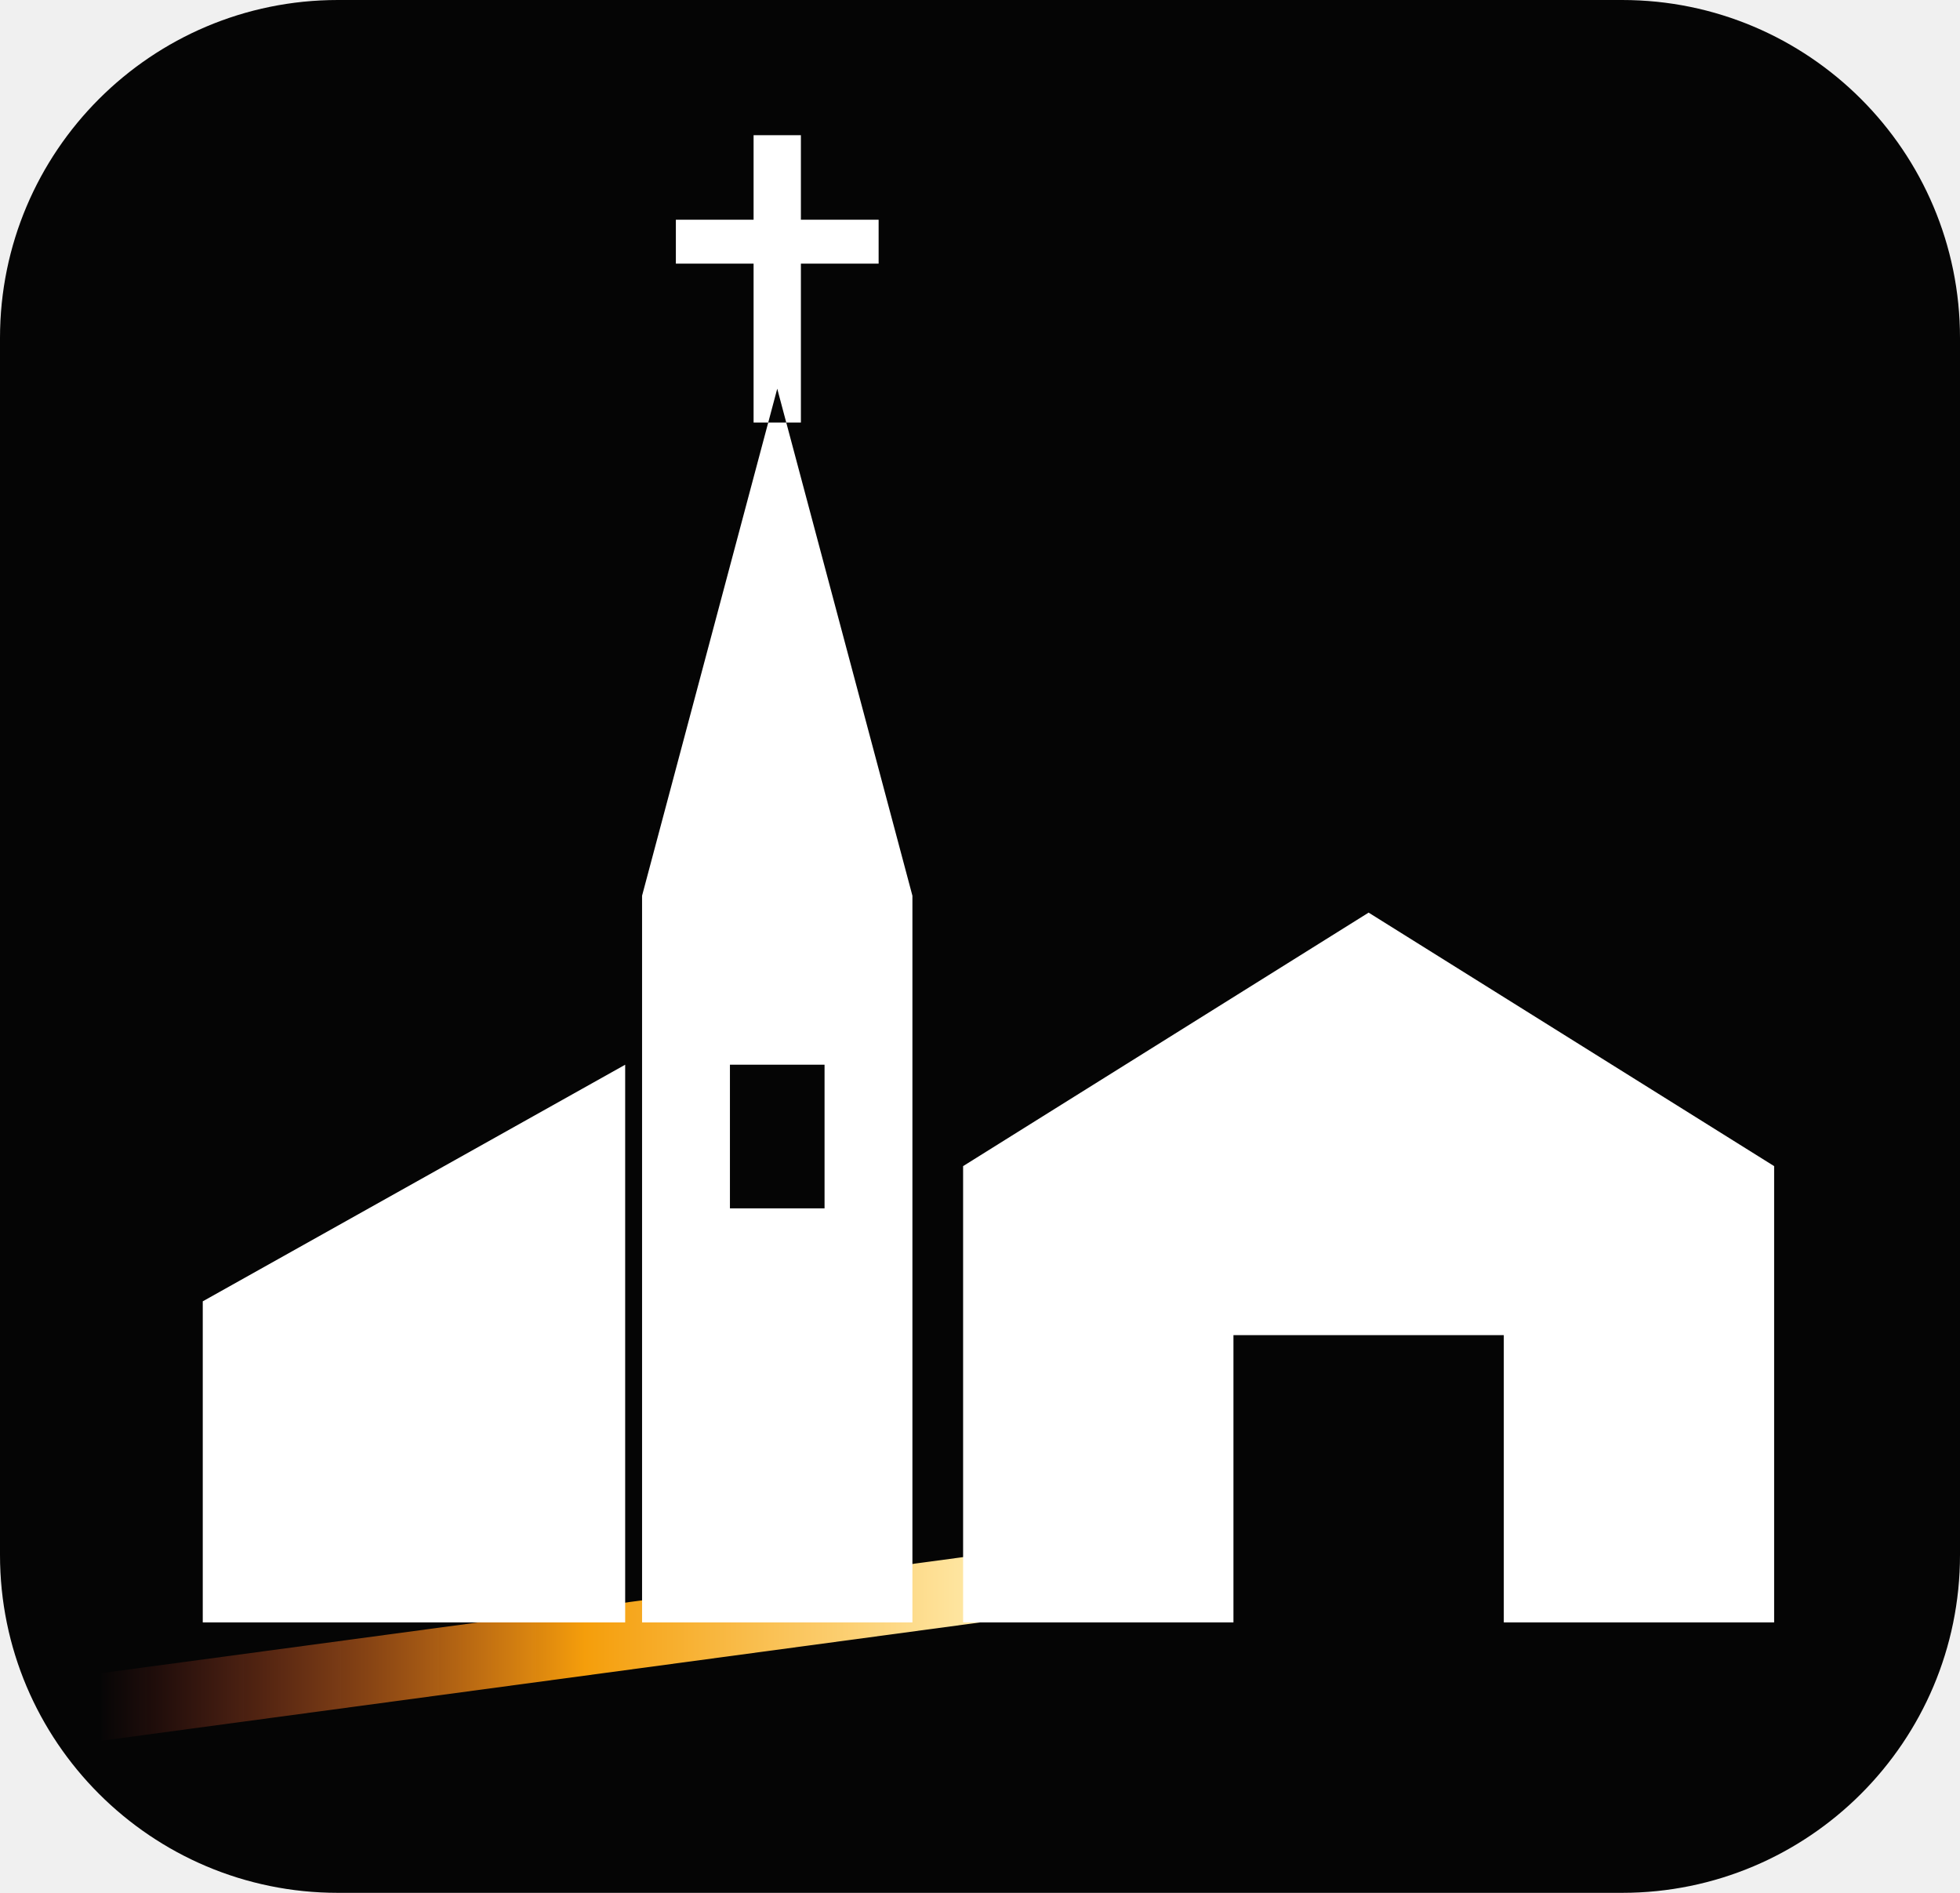
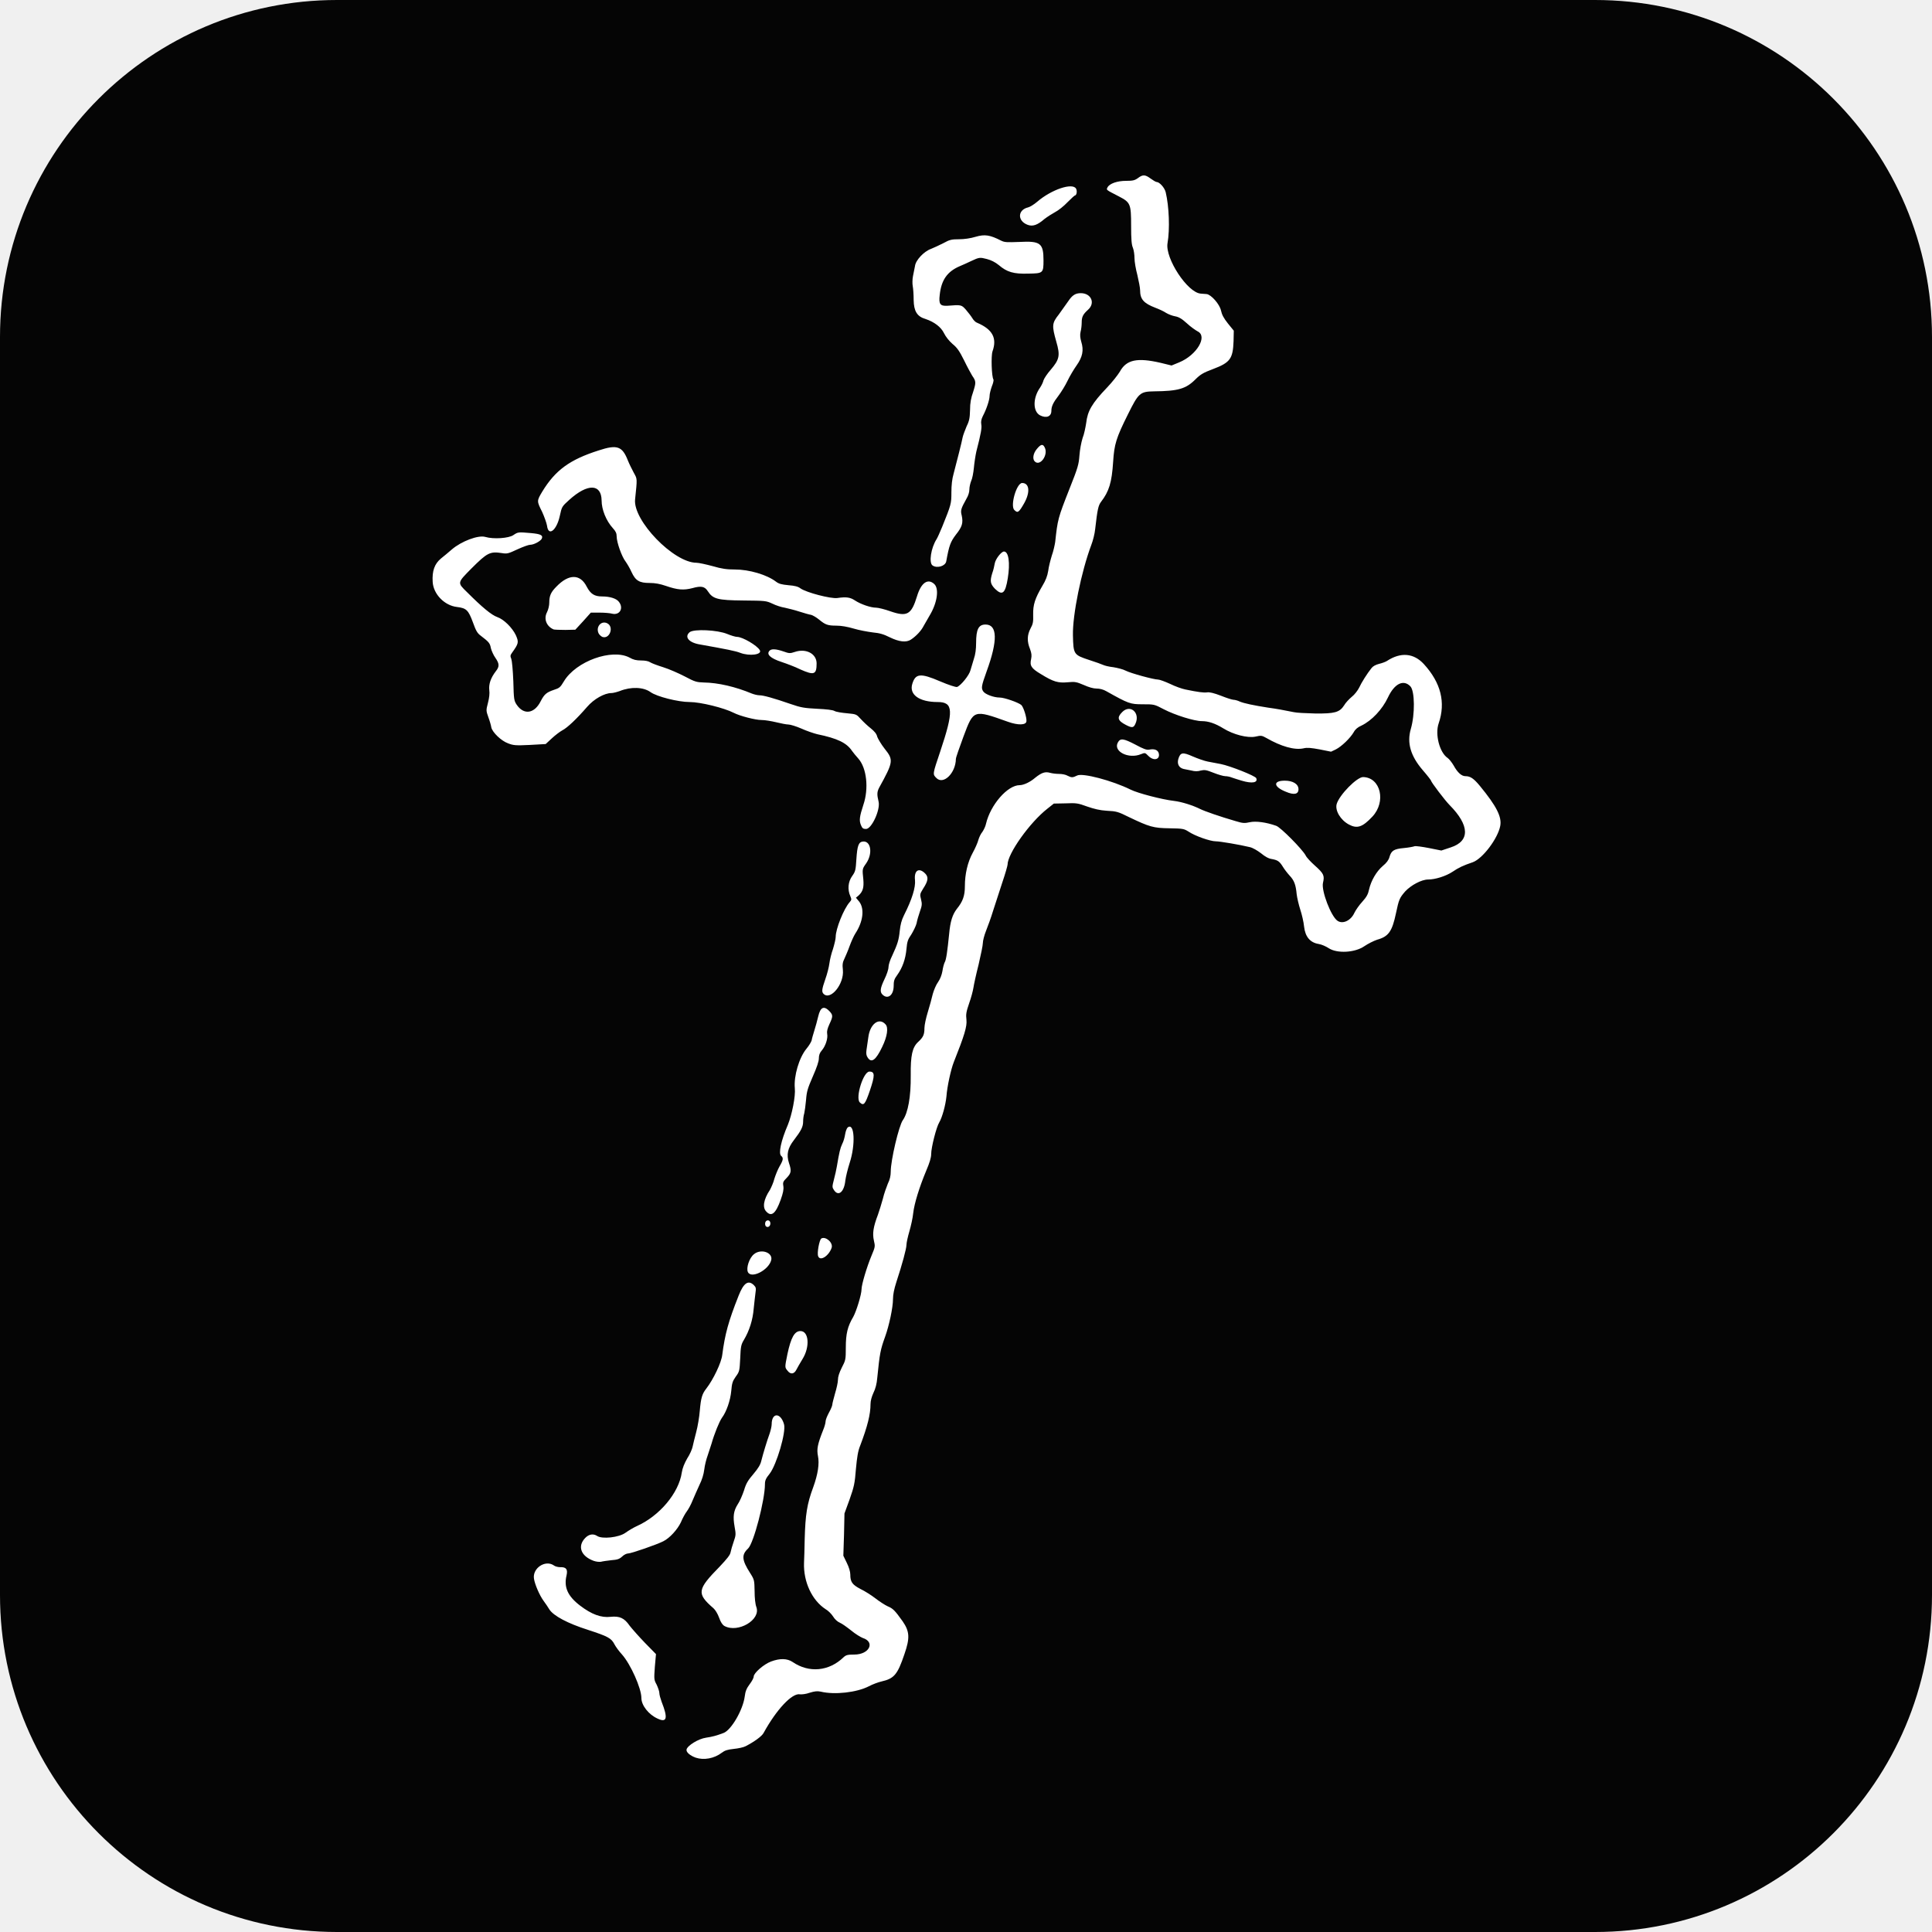
- <svg xmlns="http://www.w3.org/2000/svg" viewBox="-6 -22 116 112">
-   <rect x="-6" y="-22" width="116" height="112" rx="20" fill="#050505" />
-   <defs>
-     <linearGradient id="g" x1="0" x2="1">
-       <stop offset="0" stop-color="#e8453c" stop-opacity="0" />
-       <stop offset=".55" stop-color="#f59e0b" />
-       <stop offset="1" stop-color="#ffe9a8" />
-     </linearGradient>
-   </defs>
-   <path fill="url(#g)" d="M0 77 L52 70 L52 74 L0 81 Z" />
-   <path fill="#ffffff" fill-rule="evenodd" d="M38.6 -14 H41.4 V-9 H46 V-6.4 H41.4 V3 H38.6 V-6.4 H34 V-9 H38.6 Z M40 1 L48 31 L48 74 L32 74 L32 31 Z M37.2 41 H42.8 V49.5 H37.2 Z M6 74 L6 55 L31 41 L31 74 Z M51 74 L51 47 L75 32 L99 47 L99 74 Z M67 74 V57 H83 V74 Z" />
+ <svg xmlns="http://www.w3.org/2000/svg" viewBox="0 0 860 860">
+   <rect width="860" height="860" rx="150" fill="#050505" />
+   <path transform="translate(184.5 69.5)" fill="#ffffff" fill-rule="evenodd" d="M125.2 712.9C122.7 712 120.9 710.5 121.1 709.3C121.4 707.6 126.3 704.5 129.8 704C132.6 703.6 134.4 703.1 137.6 701.9C141 700.6 146.2 691.7 147 685.7C147.3 683.3 147.8 682.1 149.2 680.2C150.2 678.9 151 677.4 151 676.8C151 675.2 155.5 671.3 158.7 670.1C162.7 668.6 165.9 668.7 168.3 670.3C175.6 675.3 184.5 674.5 191 668.2C192.1 667.2 192.8 667 195.8 667C202.5 667 205.2 661.4 199.5 659.6C198.5 659.2 196.2 657.8 194.4 656.3C192.5 654.8 190.3 653.2 189.3 652.8C188.3 652.4 187 651.2 186.3 650C185.6 648.9 184.1 647.4 183 646.8C177 642.9 173.1 634.7 173.4 626.2C173.5 624.6 173.6 619.8 173.7 615.5C174 604.8 174.7 600 177.5 592.5C179.6 586.7 180.3 582 179.6 578.6C179 575.6 179.4 573.4 181.9 567.1C182.5 565.7 183 563.9 183 563.2C183 562.5 183.7 560.8 184.5 559.3C185.3 557.9 186 556.2 186 555.7C186 555.2 186.6 553 187.2 550.8C187.9 548.5 188.5 545.8 188.5 544.7C188.5 543.3 189.1 541.5 190.2 539.3C191.9 536 192 535.8 192 530.3C192 524.2 192.8 520.9 195.3 516.7C196.7 514.2 199 506.7 199 504.4C199 502.3 201.4 494.3 203.5 489.3C205.1 485.5 205.1 485.3 204.5 482.7C203.8 479.6 204.2 476.7 206.3 471.2C206.9 469.5 207.9 466.3 208.5 464.1C209 461.9 210.1 458.9 210.7 457.4C211.6 455.6 212 453.9 212 452C212 447 215.6 431.6 217.4 429.1C219.7 425.8 221 418.7 220.9 409.2C220.8 400.3 221.6 396.7 224.2 394.3C226.5 392.2 227 391 227 388.1C227 386.8 227.7 383.6 228.5 381C229.3 378.4 230.3 374.8 230.7 373C231.2 371.2 232.2 368.8 233.1 367.6C234 366.3 234.7 364.5 235 362.8C235.2 361.3 235.7 359.5 236 358.9C236.7 357.8 237.2 354 238 346.2C238.5 340.6 239.5 337.6 241.4 335.1C244.1 331.8 245 329.2 245 325C245 319.6 246.2 314.3 248.5 310.1C249.6 308.1 250.7 305.6 251 304.4C251.3 303.3 252.1 301.6 252.8 300.8C253.4 299.9 254.2 298.3 254.4 297.2C256.4 288.7 264 280 269.4 280C271.1 280 274 278.7 276.3 276.7C279.2 274.4 280.7 273.9 282.9 274.5C283.9 274.8 285.8 275 287 275C288.2 275 289.9 275.3 290.7 275.8C292.5 276.7 293 276.7 295 275.7C297.4 274.5 310.5 277.9 318.8 282C322 283.6 332.8 286.4 338 287C341.5 287.4 346.5 289 349.7 290.6C351.7 291.6 358.6 294 365.5 296C368.8 297 369.5 297 371.8 296.5C374.5 295.9 379.1 296.5 383.6 298.1C385.6 298.8 395.2 308.5 396.7 311.3C397.1 312.2 399 314.2 400.8 315.8C404.7 319.3 405.2 320.2 404.4 323.5C403.6 327 408 338.5 410.9 340.4C413.3 342 416.9 340.2 418.4 336.8C419 335.6 420.5 333.4 421.9 331.9C423.8 329.8 424.5 328.5 424.9 326.5C425.8 322.5 428.2 318.4 431 316C432.7 314.6 433.6 313.4 434 312C434.8 309.2 435.9 308.4 440.4 308C442.5 307.8 444.7 307.4 445.1 307.2C445.6 307 448.5 307.4 451.6 308L457.1 309.1L461.3 307.7C469.9 304.9 469.7 297.9 460.8 288.9C458.7 286.8 452.5 278.6 452.5 278C452.5 277.8 450.8 275.6 448.8 273.3C443.4 267 441.7 261.2 443.5 255C445.4 248.5 445.3 238.1 443.3 236C440.2 232.8 436.2 234.8 433.3 241C430.8 246.3 426.1 251.3 421.5 253.5C419.9 254.2 418.8 255.1 418.1 256.4C416.6 259 412.7 262.8 410.1 264.1L408 265.1L403 264.1C399.2 263.4 397.4 263.2 395.8 263.6C391.8 264.5 385.8 262.8 379.2 259C377.2 257.9 376.9 257.8 374.3 258.4C370.8 259.1 364.5 257.5 360 254.7C356.4 252.5 353.4 251.5 350.5 251.5C347.1 251.5 338.5 248.8 333.5 246.2C329.3 244 329.3 244 324.1 244C318.6 244 317.8 243.7 308 238.2C306.6 237.4 305.1 237 303.6 237C302.2 237 300.1 236.4 297.9 235.4C294.6 234 294 233.9 290.8 234.2C286.5 234.6 284.4 234 278.9 230.6C274.5 228 273.8 226.8 274.5 223.8C274.8 222.3 274.7 221.3 274 219.4C272.6 216 272.7 213.2 274.2 210.3C275.3 208.3 275.5 207.4 275.4 204.1C275.3 199.7 276.2 196.9 279.5 191.3C281 188.8 281.7 187 282.1 184.6C282.3 182.8 283.1 179.8 283.7 177.8C284.4 175.9 285 173.1 285.2 171.8C286.3 161.7 286.4 161.2 291.6 148C295.3 138.7 295.7 137.3 296 133.2C296.2 130.6 296.8 127.4 297.4 125.5C298.1 123.8 298.7 120.7 299 118.8C299.6 113.5 301.5 110.1 308.3 103C310.6 100.6 313.1 97.4 314 95.9C316.9 90.6 321.7 89.6 332.1 92L337 93.2L340.4 91.8C348.2 88.6 353.2 80.2 348.6 78C347.7 77.5 345.5 76 343.8 74.4C341.5 72.3 340.2 71.6 338.6 71.3C337.4 71.1 335.6 70.4 334.6 69.8C333.6 69.1 331.4 68.1 329.8 67.5C324.6 65.5 323 63.7 323 59.7C323 58.6 322.4 55.6 321.8 53C321.1 50.4 320.5 47 320.5 45.4C320.5 43.9 320.2 41.8 319.8 40.8C319.2 39.5 319 37 319 31.1C319 21.2 318.7 20.6 313.5 17.9C307.7 14.9 307.9 15.1 308.5 13.9C309.4 12.2 312.8 11 316.8 11C319.7 11 320.6 10.8 322 9.8C324.2 8.1 325.3 8.2 327.7 10C328.8 10.8 330 11.5 330.3 11.5C331.6 11.5 333.9 14 334.4 16.1C335.9 22.4 336.3 32.5 335.2 38.8C334.1 45.5 344.1 60.8 350 61.2C350.9 61.3 352.2 61.4 352.6 61.4C354.6 61.6 358.4 65.9 359 68.7C359.4 70.6 360.2 72.1 362.1 74.5L364.7 77.7L364.6 82.4C364.3 90.2 363.1 91.9 355.4 94.8C351.1 96.4 349.8 97.2 347.6 99.4C343.4 103.6 339.9 104.6 329.2 104.7C323 104.8 322.3 105.4 317.6 114.9C312.3 125.5 311.5 128.3 311 136C310.4 145.3 309.2 149.2 305.6 153.9C304.4 155.5 304 157.2 303 166C302.8 168.1 302 171.2 301.3 173C296.8 185 292.9 204.2 293.1 213.3C293.3 221.8 293.4 222 300.4 224.3C303.2 225.2 306 226.2 306.6 226.5C307.2 226.8 309.2 227.3 311.1 227.5C312.9 227.8 315.4 228.4 316.5 229C318.8 230.2 329.1 233 331 233C331.7 233 334.1 233.9 336.3 234.9C338.5 236 341.6 237.1 343.1 237.4C348.9 238.6 351.3 238.9 352.8 238.7C353.8 238.5 355.9 239 359 240.2C361.5 241.2 364 242 364.6 242C365.1 242 366.4 242.3 367.4 242.8C369.3 243.6 373.6 244.5 380 245.5C383.7 246 387 246.6 391.4 247.5C392.6 247.8 396.9 248 400.9 248.1C409.6 248.2 411.8 247.6 413.8 244.5C414.4 243.4 416 241.7 417.2 240.7C418.5 239.7 419.9 237.8 420.5 236.6C421.5 234.4 424 230.4 426 227.9C426.6 227.1 427.8 226.4 429.4 226C430.7 225.7 432.3 225.1 432.9 224.7C439 220.7 444.8 221.2 449.3 226.1C456.9 234.4 459.1 243.2 455.9 252.5C454.2 257.4 456.3 265.5 459.9 267.9C460.5 268.3 461.8 269.9 462.6 271.3C464.3 274.4 466.1 276 467.8 276C470 276 471.5 277 474.3 280.4C481.6 289.3 484.1 294.1 483.3 298.2C482.2 303.8 475.5 312.7 471.1 314.3C466.7 315.8 464.8 316.7 462 318.6C459.1 320.5 454.4 322 451.2 322C448.3 322 443.6 324.5 441 327.3C438.5 330.2 438.2 330.8 436.9 337C435.2 345.1 433.6 347.4 428.5 348.8C427 349.3 424.4 350.6 422.8 351.7C418.6 354.6 410.7 355 407 352.6C405.8 351.8 403.8 350.9 402.5 350.7C398.7 350.1 396.5 347.5 396 343C395.8 340.9 395 337.5 394.3 335.4C393.6 333.2 392.9 330.2 392.7 328.6C392.3 324.3 391.6 322.4 389.5 320.2C388.5 319.1 387.2 317.4 386.6 316.4C385.1 314 384.4 313.4 381.7 312.9C380.2 312.7 378.6 311.8 376.8 310.3C375.2 309.1 373.2 307.9 371.9 307.6C367.4 306.5 358.5 305 356.7 305C354.2 305 347.4 302.6 344.6 300.7C342.5 299.4 342.1 299.3 336.1 299.2C328.9 299.1 327.2 298.6 318 294.2C313.2 291.8 312.4 291.6 308.2 291.4C305 291.2 302.6 290.6 299.4 289.5C295.3 288 294.6 287.9 289.8 288.1L284.6 288.2L281.7 290.5C273.9 296.6 264 310.5 264 315.4C264 315.8 263 319.4 261.7 323.2C260.4 327.1 258.6 332.7 257.6 335.8C256.7 338.8 255.2 342.9 254.4 344.9C253.6 346.9 253 349.3 253 350.3C253 351.3 252.1 355.6 251.1 359.9C250 364.2 249 368.8 248.8 370.2C248.6 371.5 247.8 374.6 246.9 377.1C245.6 380.9 245.4 382 245.7 384.5C246 387.4 244.8 391.4 240.1 403.2C238.8 406.4 237.1 414.2 236.8 418.5C236.4 422.5 234.9 427.9 233.6 430.1C232.3 432.2 230 441.3 230 444.2C230 445.8 229.3 448.1 227.8 451.6C224.8 458.8 222.5 466.1 222 470.5C221.8 472.6 221 476.2 220.3 478.6C219.6 481 219 483.7 219 484.6C219 486.3 217.1 493.3 214.5 501.2C213.5 504.3 213 506.8 213 508.8C213 512.5 211.3 520.5 209.5 525.5C207.4 531.3 207.1 532.9 206 543.8C205.8 546.4 205.2 548.7 204.3 550.5C203.5 552.2 203 554.1 203 555.5C203 560 201.7 565.3 198.4 574C197.4 576.4 197 579.1 196.5 584.4C196 590.8 195.7 592.2 193.7 597.9L191.4 604.2L191.2 613.6L190.9 623L192.4 626.1C193.4 628.1 194 630.1 194 631.4C194 634.7 194.9 635.9 198.5 637.8C200.4 638.7 203.4 640.6 205.2 642C207 643.4 209.5 645 210.6 645.5C213 646.5 213.8 647.3 217.3 652.2C220.4 656.7 220.6 659.6 218.1 666.8C215 676 213.5 677.7 207.8 679C206.5 679.3 204 680.2 202.3 681.1C196.9 683.9 187 685 180.8 683.5C179.3 683.2 178.2 683.3 175.9 684C174.3 684.6 172.3 684.8 171.6 684.7C168.1 684 161.1 691.5 155.4 701.9C154.7 703.3 151.3 705.8 147.4 707.8C146.5 708.3 144.1 708.8 142.1 709C139.3 709.3 138.1 709.7 136.8 710.7C133.4 713.3 128.8 714.1 125.2 712.9ZM108.2 695.5C104.2 693.7 101 689.6 101 686.3C101 682 96.2 671.3 92.4 667C91 665.5 89.5 663.4 89 662.4C87.6 659.7 86.1 658.9 77.2 656C68.1 653.1 62 649.8 60.1 647C59.5 646 58.3 644.2 57.4 643C55.6 640.5 53.6 635.8 53.2 633.3C52.4 628.6 58.2 624.7 62 627.3C62.6 627.8 63.9 628.1 64.8 628.1C67.5 628 68.3 629 67.7 631.7C66.4 637 68.2 641 73.7 645.2C78.8 649.1 83.1 650.7 87.3 650.2C91.3 649.8 93.4 650.7 95.8 654.2C96.9 655.6 99.9 659 102.6 661.8L107.5 666.8L107 672.4C106.6 678 106.6 678.2 107.8 680.4C108.4 681.7 109 683.4 109 684.1C109 684.9 109.5 686.6 110 688C112.9 695.3 112.4 697.5 108.2 695.5ZM138 654.3C137.1 653.8 136.3 652.6 135.6 650.6C135 648.9 133.9 647.1 133.1 646.4C125.5 639.8 125.8 638.1 135.9 627.8C139.1 624.4 140.5 622.7 140.7 621.5C140.9 620.5 141.5 618.4 142.1 616.7C143.1 613.9 143.1 613.4 142.5 610.1C141.7 605.6 142 603.1 143.9 600.1C144.8 598.8 146 596 146.7 593.9C147.6 590.8 148.5 589.4 150.9 586.6C153 584.1 154 582.5 154.4 580.7C155.2 577.5 156.9 571.9 158.1 568.6C158.6 567.1 159 565.3 159 564.5C159 559.2 163 559.2 164.5 564.5C165.5 567.9 161.2 582.5 158.1 586.5C156.4 588.6 156 589.5 156 591.2C156 598.2 151 617.4 148.5 619.8C145.5 622.6 145.7 624.9 149.4 630.7C151.3 633.7 151.3 633.9 151.4 638.8C151.4 641.8 151.7 644.6 152.2 645.9C154.2 651.6 144 657.5 138 654.3ZM79.8 625.3C74 623.2 72.4 618.7 76.1 615C77.7 613.4 79.6 613.1 81.3 614.2C83.5 615.7 91 614.9 93.9 612.8C95.3 611.8 97.5 610.5 98.8 609.9C109 605.4 117.7 595.1 119 585.9C119.3 584 120.1 582 121.4 579.7C122.6 577.9 123.6 575.5 123.8 574.5C124 573.6 124.7 570.6 125.4 568C126.1 565.4 126.8 561.1 127 558.5C127.5 552.8 128 551 129.9 548.6C133 544.6 136.6 537.1 137 533.6C138.2 524.4 139.7 518.8 144.3 507.2C146.5 501.6 148.6 500.1 151.1 502.6C152 503.5 152.1 504 151.8 505.9C151.6 507.2 151.3 510.4 151 513C150.6 518 149.1 522.8 146.6 527C145.4 529 145.2 529.9 145 535.1C144.7 540.7 144.7 541 143 543.3C141.6 545.3 141.3 546.2 141 549.7C140.6 553.9 138.9 558.9 136.8 561.7C135.7 563.3 133.5 568.6 132.2 573.2C131.8 574.5 131 576.9 130.5 578.4C129.9 580 129.2 582.8 129 584.6C128.7 586.9 128 589.2 126.8 591.6C125.9 593.6 124.5 596.7 123.8 598.4C123.1 600.2 121.9 602.4 121.2 603.3C120.5 604.2 119.3 606.4 118.6 608.1C117.1 611.3 113.6 615.2 110.7 616.6C108 618 96.5 622 95.1 622C94.4 622 93.2 622.6 92.4 623.4C91.2 624.5 90.3 624.8 87.6 625C85.8 625.2 83.7 625.5 83 625.7C82.3 625.8 80.9 625.7 79.8 625.3ZM166.1 540.7C164.8 539.1 164.8 539.3 166 533.3C167.6 525.8 169.2 523 171.8 523C175.6 523 176.1 530.1 172.7 535.5C171.6 537.3 170.4 539.4 170 540.2C169 542.2 167.4 542.4 166.1 540.7ZM148.4 496.7C147.6 494.9 149 490.5 151.1 488.8C154.2 486.2 159.6 488 158.8 491.4C157.7 495.9 149.8 499.9 148.4 496.7ZM179.7 489.7C179.1 488.4 180.2 482.4 181.1 481.8C183 480.7 186.4 483.6 185.7 485.9C184.5 489.5 180.6 492.1 179.7 489.7ZM156.6 476.5C156.2 476.3 156 475.6 156.1 474.9C156.3 473.4 158.2 473.3 158.4 474.8C158.6 476.1 157.5 477.1 156.6 476.5ZM156.6 469.8C154.8 468 155.4 464.4 158.2 460.2C158.8 459.1 159.8 456.9 160.2 455.2C160.7 453.6 161.7 451.1 162.5 449.7C164.2 446.8 164.3 445.9 163.2 445C162 443.9 163.1 438.4 166.2 431.2C168 426.8 169.7 418.4 169.3 414.9C168.8 409.5 171.2 401.3 174.5 397.3C175.6 396 176.6 394.3 176.8 393.6C176.9 392.8 177.5 390.9 178 389.2C178.5 387.6 179.3 384.8 179.7 383C180.7 378.7 182.3 378 184.9 380.8C186.3 382.4 186.3 383 184.7 386.4C183.8 388.4 183.5 389.6 183.7 390.7C184.1 392.7 183 396.1 181.3 398.1C180.4 399.1 180 400.2 180 401.6C180 403 179.1 405.6 177.3 409.7C175 415 174.6 416.3 174.3 420.1C174.1 422.5 173.7 425.2 173.5 426.1C173.2 427 173 428.6 173 429.7C173 432.1 172.1 433.8 168.9 438C166.1 441.6 165.5 444.5 166.7 448.2C167.9 451.7 167.7 452.7 165.7 454.8C164.1 456.4 163.9 456.8 164.2 458.5C164.4 460 164.1 461.5 163 464.6C160.8 470.7 158.9 472.3 156.6 469.8ZM186.7 460.2C185.9 459 185.9 458.7 186.7 455.6C187.2 453.7 187.8 451.1 188 449.8C189.1 443.3 189.5 441.6 190.4 439.7C191 438.6 191.5 436.7 191.7 435.4C191.9 434.1 192.4 432.8 192.8 432.4C195.9 429.9 196.4 440 193.7 448.2C192.8 451 192 454.4 191.8 455.9C191.3 461.1 188.7 463.3 186.7 460.2ZM198.2 421.2C196.2 419.1 199.8 407.5 202.5 407.5C205 407.5 205 409.2 202.7 416C200.6 422.1 200 422.9 198.2 421.2ZM201.7 401.2C201.1 400.3 201 399.4 201.2 397.9C201.4 396.7 201.7 394.3 202 392.4C202.7 386.3 206.8 383.2 209.7 386.5C211 387.9 210.5 391.8 208.2 396.5C205.4 402.4 203.4 403.9 201.7 401.2ZM208.3 373.2C207.1 372 207.3 370.4 209.2 366.4C210.2 364.4 211 362 211 361C211 360 211.7 357.8 212.6 356C215 350.8 215.6 349 216 344.9C216.3 342.1 216.8 340.1 217.9 337.9C221.5 330.8 223.1 325.5 222.8 322.3C222.3 318 224.5 316.5 227.3 319.3C228.9 320.9 228.7 322.6 226.4 326.1C225 328.4 224.9 328.6 225.5 330.9C226 332.9 225.9 333.7 225 336.2C224.4 337.9 223.7 340.3 223.5 341.5C223.2 342.7 222.1 344.9 221.2 346.4C219.6 348.7 219.3 349.6 219 352.9C218.6 357.4 217.2 361.3 214.9 364.5C213.5 366.4 213.3 367.2 213.3 369.6C213.2 373.6 210.6 375.5 208.3 373.2ZM182.1 372.9C181.2 372 181.3 370.9 182.9 366.3C183.7 364.1 184.5 360.9 184.7 359.3C184.9 357.7 185.6 354.8 186.3 352.9C186.9 350.9 187.5 348.5 187.5 347.5C187.5 344 191.1 335 193.7 332.1C194.6 331.1 194.6 330.8 194 329.4C192.7 326.5 193 323 194.8 320.5C196.3 318.4 196.4 317.8 196.7 313C197.1 306.9 197.7 305.3 199.6 305.1C203.2 304.7 204.1 310.5 201 314.9C199.3 317.3 199.3 317.3 199.8 322C200.1 325.6 199.6 327.4 197.6 329.2L196.5 330.1L198 331.9C200.4 335.1 199.7 340.8 196.2 346.1C195.5 347.2 194.4 349.7 193.7 351.6C193 353.6 191.9 356.1 191.4 357.2C190.6 358.8 190.4 359.8 190.7 362.3C191.3 368.5 185.2 376 182.1 372.9ZM198.7 297.7C197.9 295.7 198.1 294 199.8 288.8C202.3 281.5 201.3 272.4 197.6 268.2C196.6 267.1 195.3 265.5 194.8 264.8C192.4 261.2 188.4 259.2 179.2 257.3C177.6 256.9 174.4 255.8 172.2 254.8C169.9 253.8 167.3 253 166.4 253C165.5 253 163.1 252.5 161 252C158.9 251.5 156 251 154.5 251C151.7 251 144.8 249.2 142.1 247.8C137.8 245.6 127.3 243 122.5 243C117.4 243 107.9 240.6 105.1 238.6C101.9 236.3 96.4 236.1 91.4 238.1C90 238.6 88.4 239 87.7 239C84.6 239 79.9 241.6 76.8 245.2C72.3 250.4 68 254.5 65.8 255.6C64.7 256.2 62.6 257.8 61.1 259.2L58.4 261.7L51.3 262.1C45.1 262.4 44 262.3 41.7 261.4C38.6 260.3 34.7 256.5 34.2 254.3C34.1 253.5 33.5 251.4 32.9 249.8C31.9 246.9 31.8 246.8 32.7 243.4C33.3 241.1 33.5 239.2 33.3 237.7C33 235.1 33.9 232.3 36.2 229.3C37.9 227.2 37.8 225.9 36 223.3C35.2 222.2 34.3 220.2 34 219C33.6 216.8 33.2 216.3 29.4 213.4C27.9 212.3 27.3 211.1 26 207.5C24 202.1 23.1 201.2 19 200.7C13.4 200.1 8.4 195 8.1 189.5C7.8 184.7 8.9 181.5 11.8 179.1C13.1 178.1 15.2 176.3 16.6 175.1C20.9 171.4 28.4 168.6 31.5 169.5C35.2 170.6 42 170.1 44 168.7C46.1 167.3 46.1 167.3 51.9 167.8C56.3 168.2 57.4 168.8 56.6 170.4C55.9 171.5 53.1 173 51.5 173C50.8 173 48.3 173.9 45.9 175C41.8 176.9 41.3 177.1 38.9 176.7C33.6 175.9 32.4 176.5 25.3 183.6C19 190 19 189.8 23.4 194.1C30.1 200.8 34.3 204.3 36.9 205.2C39.8 206.2 43.5 209.9 45.1 213.2C46.5 216.4 46.4 216.9 43.4 221.1C42.6 222.2 42.6 222.6 43.1 223.8C43.4 224.6 43.8 228.8 44 233.8C44.2 241.8 44.3 242.4 45.5 244.2C48.7 248.9 53.4 248.2 56.2 242.6C57.8 239.5 58.8 238.7 62 237.6C64.5 236.8 64.9 236.5 66.5 233.8C71.9 224.8 87.9 219.1 95.7 223.2C97.4 224.2 98.8 224.5 100.9 224.5C102.7 224.5 104.2 224.8 104.9 225.3C105.5 225.7 108.1 226.7 110.7 227.5C113.3 228.3 117.6 230.2 120.3 231.6C124.8 234 125.6 234.2 128.8 234.3C135.2 234.4 142.9 236.2 150.1 239.2C151.1 239.6 152.7 240 153.6 240C155.3 240 159.7 241.2 167.5 243.9C172.1 245.5 173.6 245.7 179.2 246C183.3 246.2 186.2 246.5 187 247C187.7 247.4 190.2 247.8 192.5 248C196.7 248.4 196.7 248.4 198.7 250.6C199.8 251.8 201.8 253.7 203.1 254.7C204.7 256 205.7 257.1 206 258.5C206.4 259.5 207.8 261.9 209.3 263.8C213.3 268.8 213.2 269.6 206.8 281.2C205.9 283 205.8 284.1 206.6 287.4C207.4 291 203.5 299.5 201 299.5C199.7 299.5 199.3 299.2 198.7 297.7ZM415.9 297.5C412.2 295.5 409.7 291.3 410.5 288.4C411.7 284.3 419.6 276.3 422.3 276.4C430.1 276.6 432.6 287.4 426.4 294C422 298.7 419.6 299.5 415.9 297.5ZM387.8 282.9C382.3 280.7 382.1 278 387.4 278C391 278 393.5 279.5 393.5 281.8C393.5 284.1 391.5 284.5 387.8 282.9ZM368.2 278C366.6 277.5 364.6 276.9 363.8 276.6C363.1 276.3 361.8 276 360.9 276C360.1 276 357.7 275.3 355.7 274.5C352.4 273.2 351.7 273.1 350 273.5C348.7 273.9 347.3 273.9 345.9 273.5C344.7 273.3 343.1 272.9 342.4 272.8C340.3 272.3 339.4 270.6 340 268.4C340.9 265.4 341.9 265.2 346.4 267.2C348.5 268.1 351.5 269.2 353.1 269.5C354.7 269.8 357.3 270.3 358.9 270.6C363 271.4 374.4 275.9 374.7 276.9C375.5 278.9 372.9 279.4 368.2 278ZM232.3 276.8C230.6 275.1 230.6 275.2 234 265.1C240.1 246.9 239.9 243 232.9 243C224.7 243 220.1 239.7 221.6 234.9C223 230.3 225.2 230 234 233.8C238 235.5 240.9 236.4 241.5 236.3C243.2 235.7 247 231 247.5 228.8C247.8 227.7 248.5 225.4 249 223.8C249.7 221.8 250 219.4 250 216.7C250 210.6 251.1 208.5 254.2 208.5C259.5 208.5 259.7 215.6 254.7 229.3C252.3 236 252.2 236.8 253.2 238.3C254.1 239.6 257.9 241 260.5 241C262.6 241 268.8 243.2 270.1 244.3C271.1 245.2 272.6 250 272.4 251.6C272.2 253.3 268.7 253.4 264.2 251.8C248.8 246.3 248.9 246.3 244.4 258.3C242.6 263.2 241 267.7 241 268.3C240.9 274.7 235.4 280 232.3 276.8ZM326.7 267C325.2 265.5 325.2 265.5 323.4 266.2C317.9 268.5 310.9 265 313.1 261C314.2 259 315.6 259.2 320.8 261.9C324.5 263.9 325.9 264.4 327 264.2C329.3 263.7 330.9 264.3 331.3 265.8C332 268.6 329.1 269.4 326.7 267ZM316.7 253.2C313 251.3 312.6 249.9 315 247.5C318.6 243.8 323.2 247.8 320.9 252.7C320.1 254.5 319.4 254.6 316.7 253.2ZM171.8 228.5C169.4 227.3 165.6 225.9 163.5 225.2C158.3 223.5 156.5 221.7 158.1 220.1C159 219.2 161.1 219.4 164.3 220.5C166.8 221.4 167.2 221.4 169.3 220.7C174.3 219 179 221.5 179 225.8C179 230.8 177.9 231.2 171.8 228.5ZM145 221.1C143 220.3 139 219.5 127.2 217.4C122.1 216.6 120 214 122.5 211.9C124.4 210.4 134.9 210.9 139.2 212.7C140.9 213.4 142.9 214 143.6 214C146 214 152.5 217.8 153.7 219.9C154.9 221.9 149.2 222.7 145 221.1ZM211.6 214.2C208.8 212.8 207.1 212.3 203.9 212C201.6 211.7 197.8 211 195.5 210.3C192.8 209.5 190 209 187.9 209C183.9 209 182.9 208.6 180.1 206.3C178.9 205.3 177.3 204.4 176.6 204.2C175.8 204.1 173.4 203.4 171.2 202.7C169.1 202 166.1 201.3 164.8 201C163.4 200.8 160.9 200 159.3 199.2C156.5 197.9 156.1 197.9 146.3 197.8C134.9 197.7 132.8 197.1 130.6 193.7C129.2 191.5 127.6 191.2 123.7 192.3C119.8 193.3 117.1 193.1 111.9 191.3C109.3 190.4 107.1 190 104.7 190C100.1 190 98.4 189 96.6 185.1C95.9 183.5 94.7 181.5 94 180.5C92.3 178.4 90 171.9 90 169.3C90 167.9 89.6 167 88.3 165.6C85.3 162.3 83.3 157.3 83.3 153.3C83.2 145.8 77.1 145.6 68.9 153C65.6 156 65.6 156 64.7 160.1C63.3 166.6 59.6 169.5 59 164.5C58.8 163.3 57.8 160.5 56.8 158.3C54.4 153.5 54.4 153.5 56.9 149.3C62.7 139.8 69.1 135.1 82 131C90.2 128.3 92.5 129.1 95 135.5C95.6 137 96.8 139.4 97.6 140.9C99.2 143.8 99.2 143.2 98.2 152.8C97.2 162.2 115.4 181 125.5 181C126.5 181 129.7 181.7 132.7 182.5C136.8 183.7 139 184 142.6 184C149 184 156.8 186.3 160.9 189.4C162.2 190.4 163.4 190.7 166.5 191C169.2 191.2 170.8 191.6 171.8 192.4C174.5 194.3 185.4 197.1 188.2 196.7C192.3 196.1 194 196.4 196.1 197.8C198.7 199.5 203.1 201 205.5 201C206.4 201 209.3 201.7 211.8 202.6C219.3 205.2 221.2 204.1 223.7 195.9C225.5 189.9 228.5 187.8 231.4 190.5C233.6 192.6 232.7 198.9 229.3 204.5C228.4 206 227.2 208.2 226.6 209.2C225.6 211.2 223.4 213.6 221 215.2C218.9 216.6 215.7 216.2 211.6 214.2ZM83.6 214C83 213.7 82.2 213 81.9 212.3C80.7 209.5 83.1 206.7 85.7 207.9C89 209.4 86.9 215.2 83.6 214ZM62 210.7C58.8 209.4 57.4 206 59 203C59.6 201.8 60 200 60 198.8C60 195.7 60.7 194.1 63.2 191.6C68.7 185.9 73.8 185.9 76.7 191.7C78.4 194.9 80.1 196 83.5 196C87 196 89.9 196.9 91 198.4C93.2 201.2 91.4 204.4 88.1 203.7C87.1 203.4 84.5 203.2 82.4 203.2L78.5 203.2L75.1 207L71.6 210.8L67.2 210.9C64.7 210.9 62.4 210.8 62 210.7ZM258.4 192.6C256.3 190.4 256.1 189.2 257.2 185.6C257.7 184.3 258.1 182.4 258.3 181.3C258.6 179.4 261.2 176 262.4 176C264.5 176 265.2 181.1 264.1 187.9C263 194.7 261.7 195.8 258.4 192.6ZM230.6 182.2C228.9 181 229.9 174.4 232.4 170.5C232.8 169.9 233.9 167.4 234.9 165C238.9 155.1 239 154.7 239 149.7C239 146.5 239.3 143.7 240 141.3C241.5 135.6 243.6 127.4 244 125.2C244.2 124.2 245.1 121.9 245.8 120.2C247 117.8 247.2 116.5 247.3 113C247.3 109.9 247.7 107.7 248.7 104.9C250 100.8 250 100.2 248.3 97.8C247.8 97 246.1 93.9 244.7 91C242.6 86.8 241.6 85.3 239.5 83.6C237.9 82.2 236.5 80.4 235.7 78.8C234.4 76.1 231.4 73.8 227.5 72.5C223.7 71.4 222.3 69 222.2 64.1C222.2 61.7 222 58.9 221.8 57.9C221.6 56.9 221.6 54.9 221.9 53.4C222.2 52 222.6 49.9 222.8 48.9C223.1 46.3 226.8 42.4 229.9 41.3C231.2 40.8 233.7 39.6 235.5 38.7C238.2 37.2 239.1 37 242.4 37C244.7 37 247.5 36.6 249.8 35.9C253.9 34.7 256.2 35.1 261.1 37.6C262.7 38.4 263.7 38.4 269.2 38.2C278.6 37.7 280 38.7 280 46.4C280 52.1 279.8 52.2 273.2 52.3C266.7 52.5 263.7 51.6 260.1 48.5C258.5 47.2 256.7 46.3 254.8 45.8C251.7 45 251.4 45 247.8 46.7C246.4 47.4 244.1 48.4 242.7 49C237.1 51.4 234.5 55.2 233.8 61.8C233.3 65.9 234 66.8 237.3 66.6C243.4 66.1 243.5 66.2 245.4 68.3C246.4 69.5 247.7 71.1 248.3 72.1C248.8 73 249.8 74 250.5 74.2C257.3 77.1 259.4 81 257.3 86.9C256.6 89 256.9 98.1 257.7 99.4C257.9 99.7 257.6 101.1 257 102.5C256.5 103.9 256 105.8 256 106.7C256 108.5 254.6 112.7 253 115.7C252.3 117.1 252.1 118.2 252.3 119.4C252.6 120.9 252.2 123.4 250.1 131.5C249.7 133.3 249.2 136.6 249 138.8C248.8 140.9 248.3 143.6 247.8 144.6C247.4 145.6 247 147.3 247 148.4C247 149.6 246.5 151.2 245.7 152.5C243.2 157 243 157.7 243.6 160C244.3 163.3 243.8 165 241 168.5C238.6 171.7 238 173.2 236.7 180.4C236.3 182.5 232.6 183.6 230.6 182.2ZM267 157.5C265.1 155.6 268 145.5 270.5 145.5C273.7 145.5 274.2 149.5 271.4 154.5C269 158.7 268.5 159 267 157.5ZM276.1 135.9C275 134.8 275.4 132.3 277 130.4C278.8 128.2 279.7 128 280.5 129.6C282.3 132.9 278.5 138.3 276.1 135.9ZM278.5 115.4C275.2 113.7 275.2 107.6 278.5 103C279.1 102.1 279.8 100.7 280 99.8C280.3 98.9 281.7 96.8 283.2 95.1C287.1 90.5 287.5 88.8 285.7 82.6C283.7 75.5 283.7 74.4 286.8 70.5C288.1 68.7 290 66 291 64.6C292.8 61.9 294.2 61 296.6 61C301.2 61 303.2 65.4 299.8 68.4C297.6 70.4 297 71.5 297 74.1C297 75.3 296.8 77.1 296.5 78.2C296.2 79.6 296.3 80.8 296.8 82.6C298 86.4 297.4 89.4 294.7 93.2C293.5 94.9 291.7 97.9 290.7 100C289.7 102.1 287.9 105 286.7 106.6C284.3 109.7 283.5 111.4 283.5 113.4C283.5 115.9 281.3 116.8 278.5 115.4ZM273 30.6C268.3 28.9 268.4 23.9 273.2 22.8C274 22.6 275.8 21.5 277.2 20.3C283.6 14.8 293 11.7 294.5 14.5C295.1 15.6 294.7 17.5 294 17.5C293.8 17.5 292.3 18.9 290.7 20.5C289.1 22.2 286.6 24.2 285.2 24.9C283.9 25.6 281.7 27 280.4 28C277.3 30.7 275.2 31.4 273 30.6Z" />
</svg>
